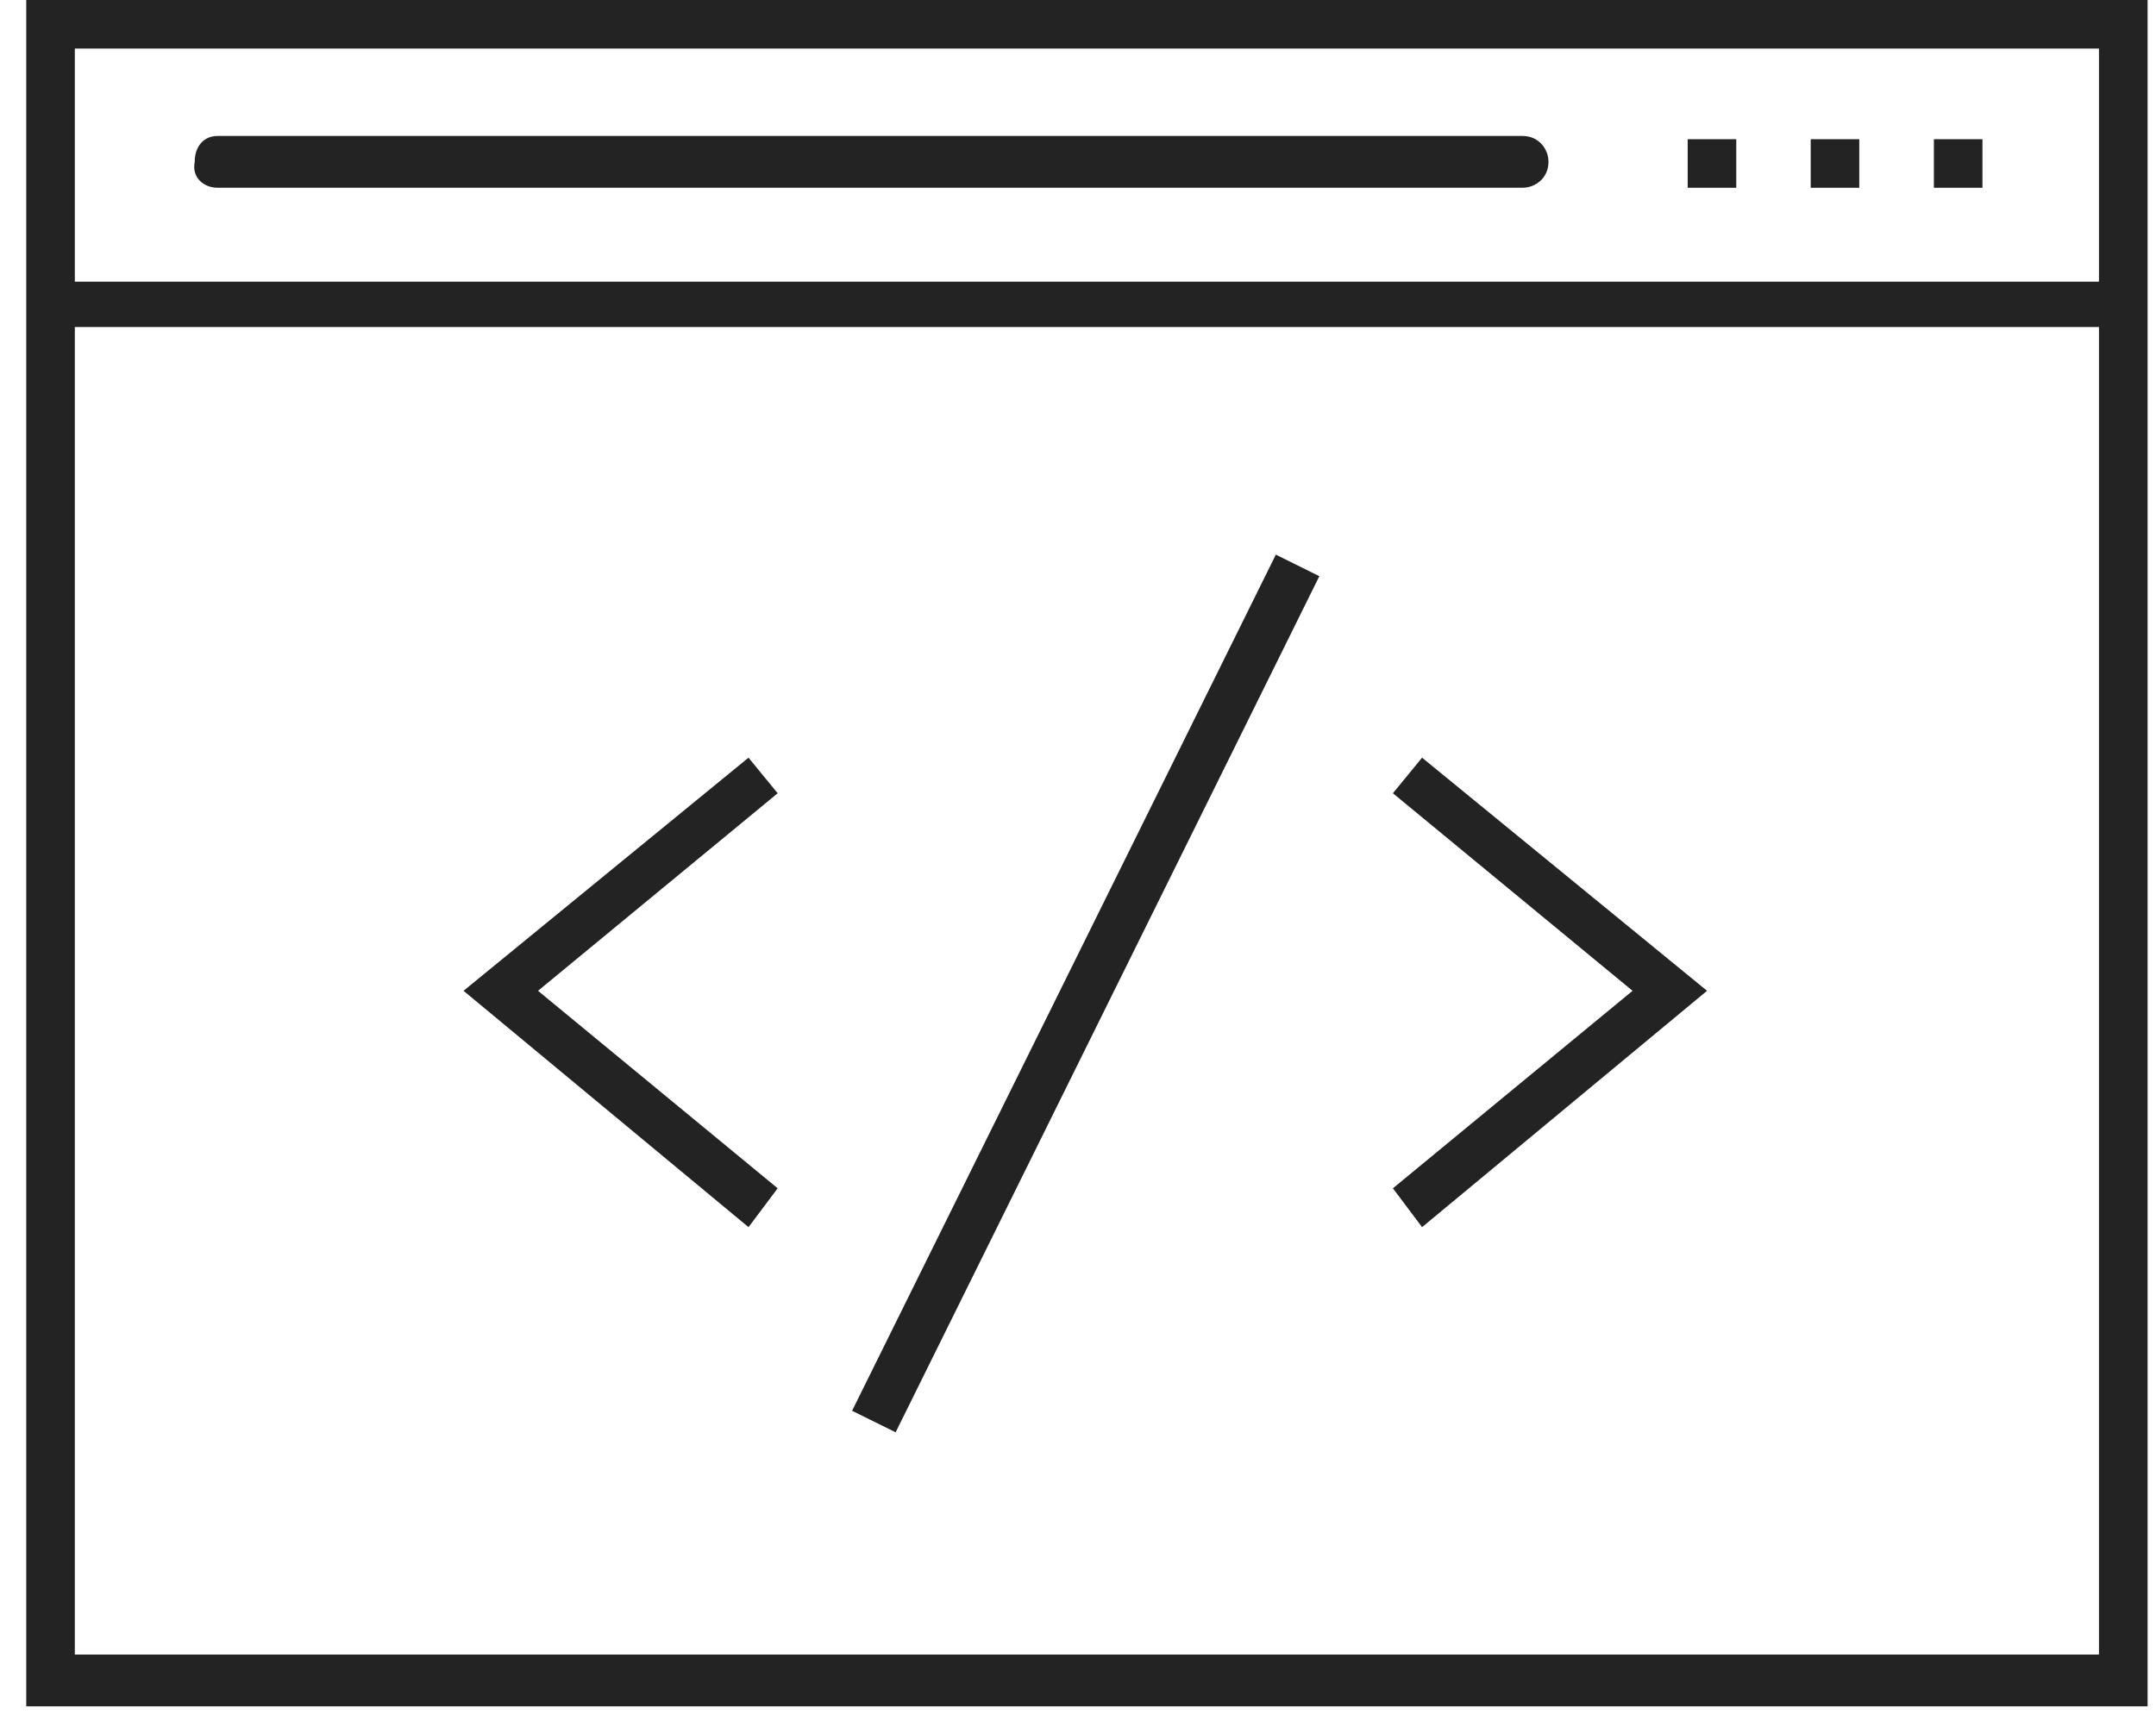
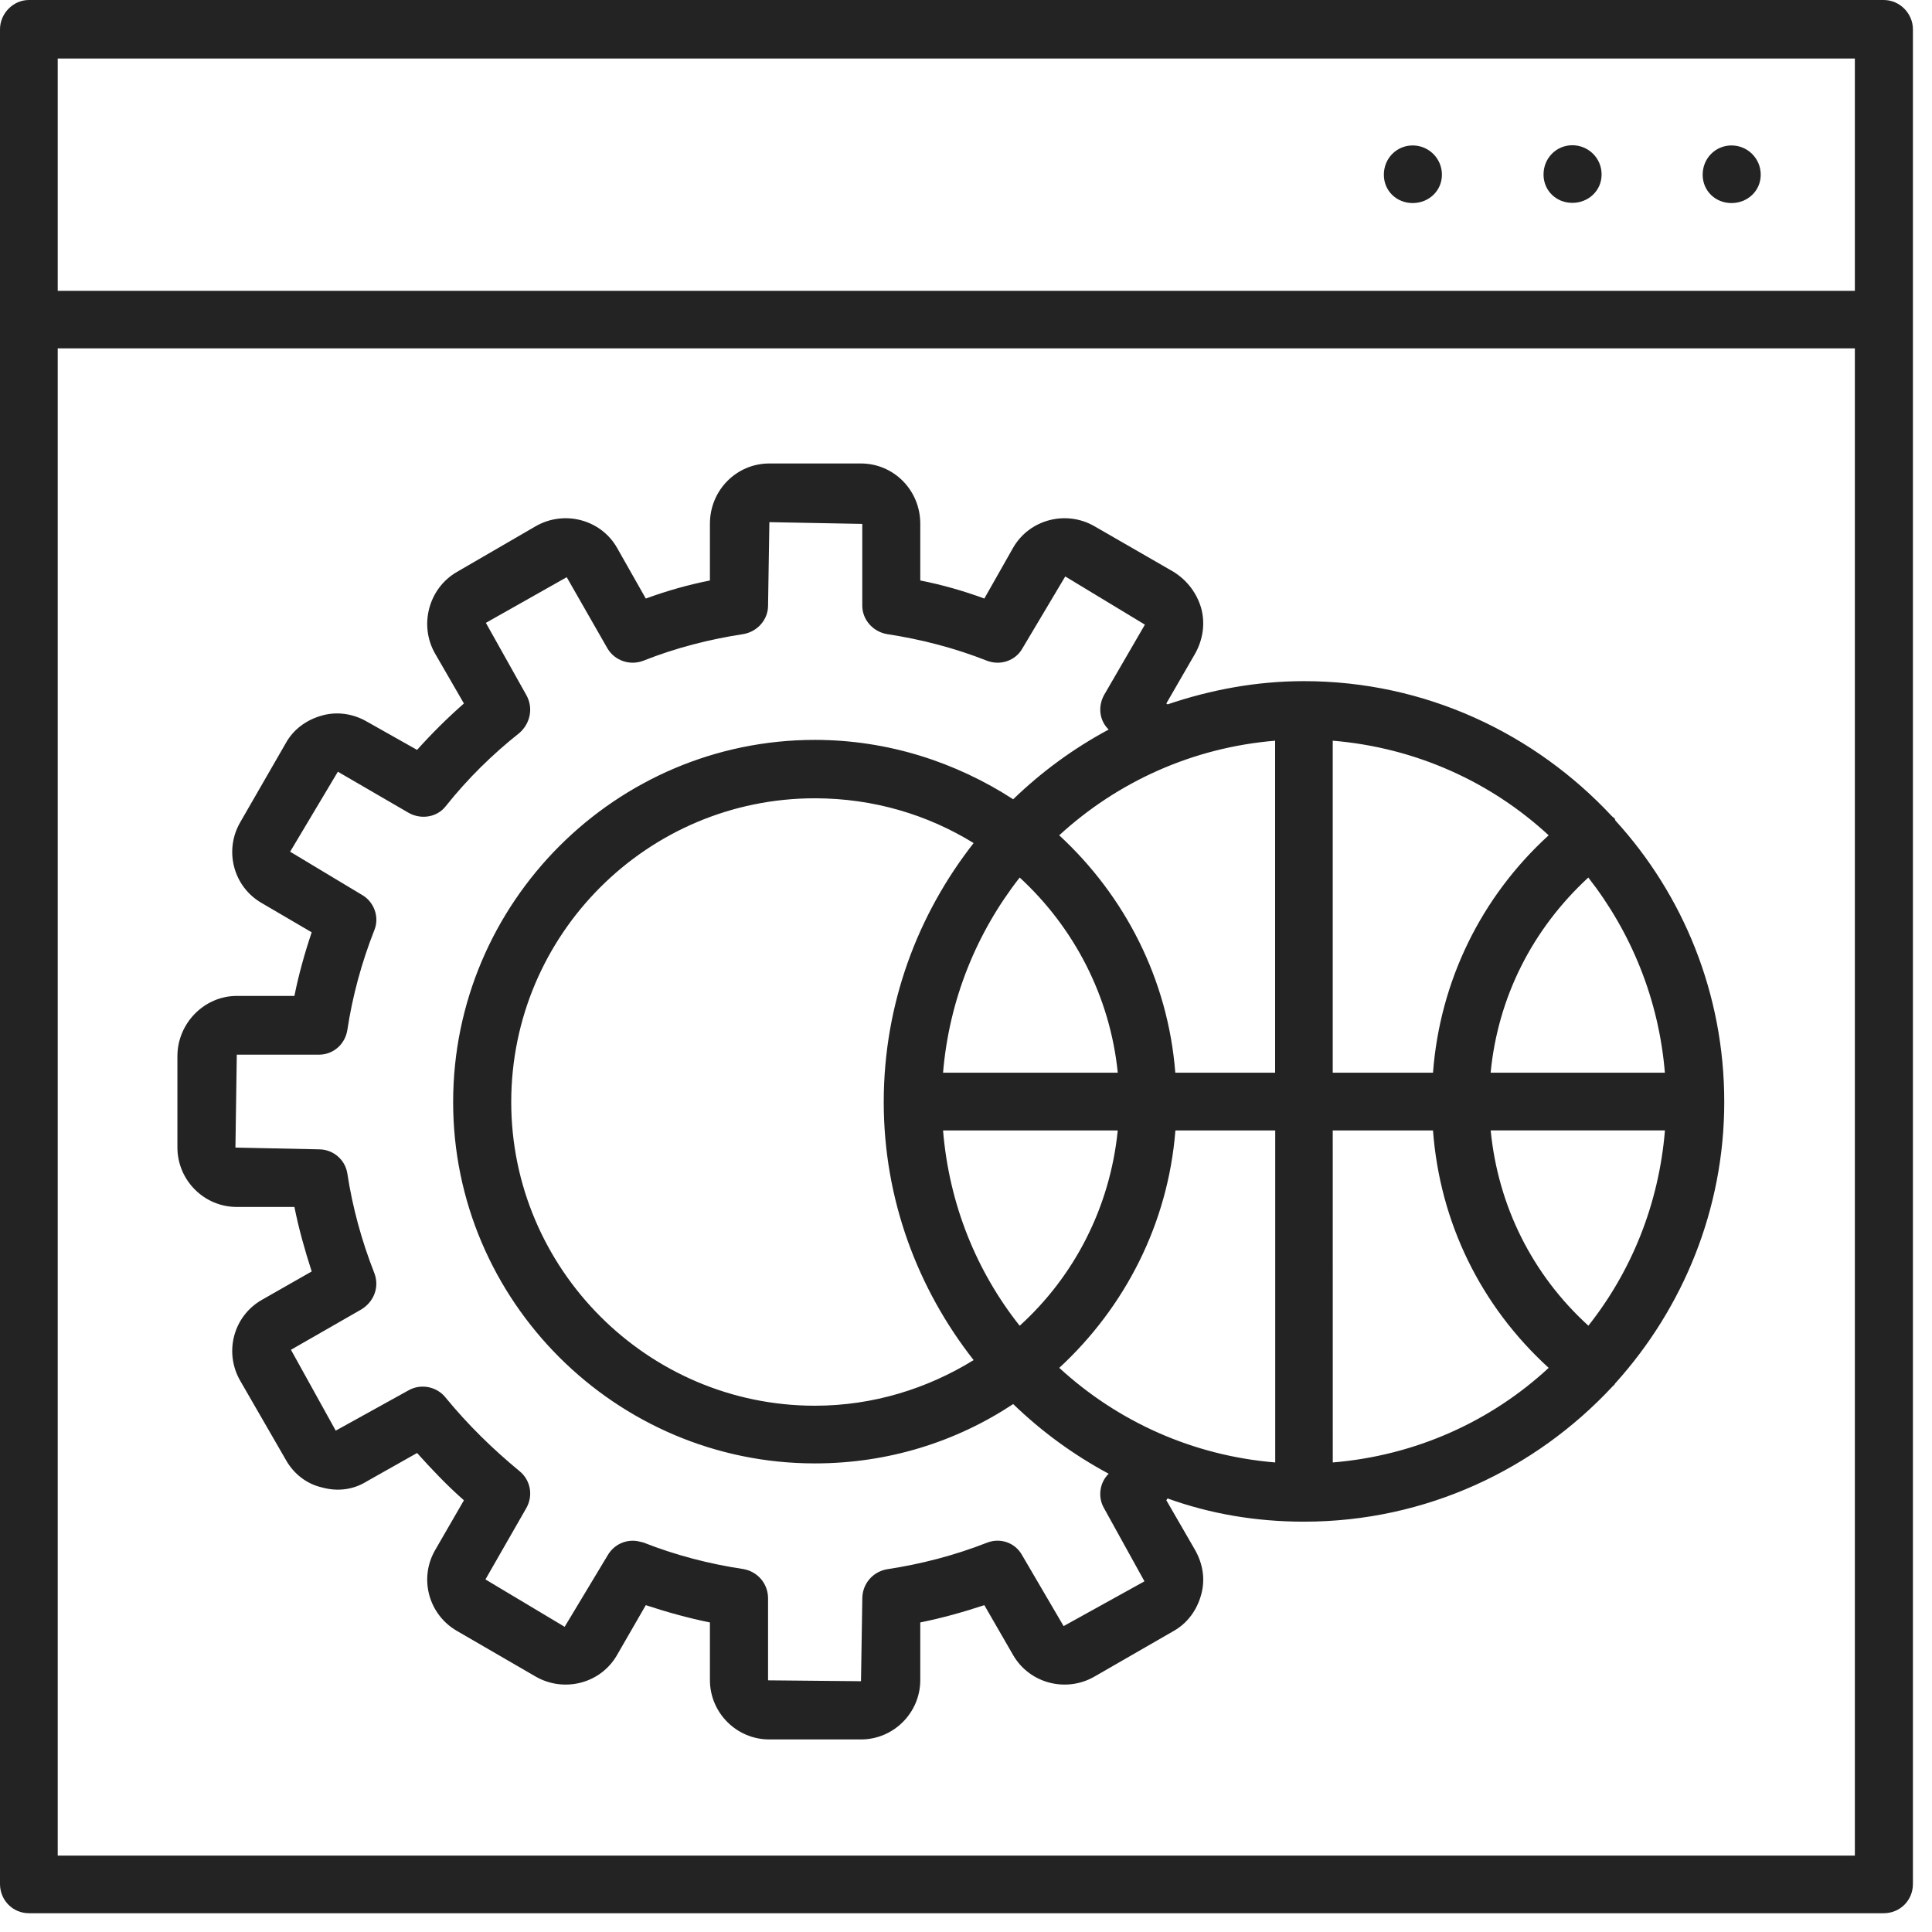
- <svg xmlns="http://www.w3.org/2000/svg" width="51" height="41" viewBox="0 0 51 41" fill="none">
-   <path d="M32.949 18.769L38.618 23.443L32.949 28.116L33.639 29.035L40.38 23.443L33.639 17.927L32.949 18.769Z" fill="#232323" />
-   <path d="M17.706 17.927L10.965 23.443L17.706 29.035L18.396 28.116L12.727 23.443L18.396 18.769L17.706 17.927Z" fill="#232323" />
-   <path d="M21.186 33.889L20.156 33.38L30.18 13.123L31.209 13.633L21.186 33.889Z" fill="#232323" />
-   <path d="M0.621 0V40.373H50.801V0H0.621ZM49.651 1.149V6.665H1.77V1.149H49.651ZM1.77 39.148V7.738H49.651V39.148H1.77Z" fill="#232323" />
-   <path d="M45.746 3.294H46.895V4.443H45.746V3.294Z" fill="#232323" />
-   <path d="M42.832 3.294H43.981V4.443H42.832V3.294Z" fill="#232323" />
-   <path d="M39.922 3.294H41.071V4.443H39.922V3.294Z" fill="#232323" />
-   <path d="M5.142 4.442H36.016C36.322 4.442 36.629 4.212 36.629 3.83C36.629 3.523 36.399 3.217 36.016 3.217H5.142C4.836 3.217 4.606 3.447 4.606 3.83C4.529 4.213 4.835 4.442 5.142 4.442Z" fill="#232323" />
+ <svg xmlns="http://www.w3.org/2000/svg" width="57" height="57" viewBox="0 0 57 57" fill="none">
+   <path d="M51.084 4.291C50.613 4.291 50.234 4.67 50.234 5.154C50.234 5.635 50.613 5.991 51.084 5.991C51.555 5.991 51.947 5.635 51.947 5.154C51.947 4.67 51.555 4.291 51.084 4.291Z" fill="#232323" />
+   <path d="M41.678 4.291C41.207 4.291 40.828 4.67 40.828 5.154C40.828 5.635 41.207 5.991 41.678 5.991C42.149 5.991 42.541 5.635 42.541 5.154C42.541 4.67 42.149 4.291 41.678 4.291Z" fill="#232323" />
+   <path d="M46.389 4.285C45.918 4.285 45.539 4.664 45.539 5.148C45.539 5.629 45.918 5.985 46.389 5.985C46.86 5.985 47.252 5.629 47.252 5.148C47.254 4.664 46.86 4.285 46.389 4.285Z" fill="#232323" />
+   <path d="M55.574 0H0.853C0.382 0 0 0.405 0 0.863V55.583C0 56.067 0.382 56.446 0.853 56.446H55.574C56.057 56.446 56.437 56.067 56.437 55.583V0.863C56.437 0.405 56.056 0 55.574 0ZM1.703 1.726H54.724V8.58H1.703V1.726ZM54.724 54.746H1.703V10.278H54.724V54.746Z" fill="#232323" />
+   <path d="M6.986 35.609H8.686C8.813 36.243 8.99 36.877 9.196 37.512L7.722 38.352C6.885 38.833 6.604 39.899 7.088 40.738L8.434 43.071C8.66 43.476 9.042 43.781 9.5 43.884C9.945 44.008 10.413 43.96 10.821 43.705L12.305 42.868C12.737 43.348 13.194 43.832 13.687 44.263L12.837 45.734C12.354 46.574 12.647 47.638 13.484 48.119L15.805 49.465C16.645 49.946 17.723 49.668 18.203 48.831L19.053 47.357C19.677 47.562 20.311 47.74 20.945 47.867V49.567C20.945 50.531 21.731 51.319 22.696 51.319H25.4C26.364 51.319 27.151 50.532 27.151 49.567V47.867C27.785 47.74 28.419 47.562 29.041 47.357L29.891 48.831C30.375 49.668 31.454 49.946 32.289 49.465L34.626 48.119C35.031 47.89 35.31 47.511 35.437 47.053C35.565 46.595 35.489 46.14 35.26 45.732L34.41 44.261C34.423 44.235 34.434 44.235 34.447 44.209C35.718 44.667 37.061 44.894 38.471 44.894C42.075 44.894 45.3 43.346 47.57 40.909C47.596 40.883 47.622 40.858 47.646 40.834C47.646 40.808 47.646 40.808 47.659 40.808C49.652 38.598 50.871 35.679 50.871 32.509C50.871 29.309 49.652 26.39 47.659 24.208C47.646 24.182 47.646 24.158 47.646 24.158C47.621 24.132 47.583 24.106 47.557 24.081C45.285 21.645 42.062 20.096 38.471 20.096C37.063 20.096 35.718 20.351 34.447 20.781L34.41 20.755L35.26 19.284C35.489 18.876 35.564 18.395 35.437 17.937C35.31 17.505 35.032 17.126 34.626 16.872L32.289 15.525C31.452 15.044 30.373 15.322 29.891 16.159L29.041 17.659C28.42 17.43 27.786 17.251 27.151 17.126V15.451C27.151 14.46 26.365 13.674 25.4 13.674H22.696C21.732 13.674 20.945 14.461 20.945 15.451V17.126C20.311 17.251 19.677 17.431 19.053 17.659L18.203 16.159C17.723 15.322 16.644 15.044 15.805 15.525L13.484 16.872C12.647 17.352 12.354 18.444 12.837 19.284L13.687 20.755C13.194 21.187 12.736 21.644 12.305 22.124L10.821 21.288C10.426 21.058 9.945 20.983 9.5 21.11C9.042 21.237 8.66 21.515 8.434 21.921L7.088 24.258C6.604 25.095 6.885 26.161 7.722 26.643L9.196 27.506C8.991 28.114 8.813 28.748 8.686 29.383H6.986C6.022 29.383 5.234 30.195 5.234 31.16V33.85C5.234 34.822 6.022 35.609 6.986 35.609ZM37.62 21.853V31.648H34.675C34.459 28.883 33.178 26.422 31.25 24.644C32.963 23.072 35.173 22.056 37.62 21.853ZM49.119 31.648H43.978C44.194 29.416 45.211 27.412 46.86 25.89C48.129 27.513 48.941 29.491 49.119 31.648ZM46.862 39.112C45.212 37.612 44.196 35.582 43.98 33.35H49.121C48.941 35.533 48.129 37.512 46.862 39.112ZM39.32 33.352H42.278C42.481 36.068 43.686 38.528 45.691 40.356C43.991 41.931 41.772 42.944 39.321 43.147L39.32 33.352ZM42.278 31.648H39.32V21.853C41.772 22.056 43.991 23.072 45.69 24.644C43.688 26.471 42.481 28.958 42.278 31.648ZM32.978 31.648H27.823C28.003 29.491 28.814 27.513 30.084 25.89C31.682 27.36 32.749 29.39 32.978 31.648ZM26.073 32.515C26.073 35.382 27.073 38.022 28.725 40.127C27.368 40.964 25.767 41.473 24.041 41.473C19.107 41.473 15.083 37.437 15.083 32.514C15.083 27.563 19.107 23.552 24.041 23.552C25.767 23.552 27.368 24.036 28.725 24.873C27.075 26.981 26.073 29.618 26.073 32.515ZM27.823 33.352H32.977C32.748 35.637 31.682 37.665 30.084 39.114C28.813 37.512 28.002 35.534 27.823 33.352ZM34.678 33.352H37.623V43.147C35.174 42.944 32.965 41.931 31.252 40.356C33.179 38.576 34.461 36.116 34.678 33.352ZM6.986 31.116H9.412C9.83 31.116 10.184 30.811 10.249 30.381C10.399 29.39 10.667 28.4 11.047 27.435C11.2 27.056 11.037 26.599 10.668 26.395L8.56 25.128L9.968 22.768L12.063 23.985C12.432 24.188 12.9 24.112 13.154 23.781C13.801 22.97 14.524 22.259 15.325 21.624C15.643 21.346 15.743 20.888 15.528 20.506L14.335 18.376L16.72 17.029L17.926 19.137C18.142 19.494 18.586 19.644 18.979 19.494C19.944 19.111 20.934 18.86 21.937 18.707C22.355 18.631 22.66 18.275 22.66 17.87L22.699 15.405L25.44 15.457V17.87C25.44 18.275 25.745 18.631 26.163 18.707C27.166 18.86 28.153 19.112 29.12 19.494C29.512 19.644 29.957 19.494 30.16 19.137L31.428 17.007L33.778 18.429L32.572 20.508C32.38 20.864 32.445 21.27 32.709 21.524C31.669 22.082 30.732 22.77 29.892 23.581C28.205 22.489 26.199 21.829 24.04 21.829C18.167 21.829 13.369 26.627 13.369 32.517C13.369 38.378 18.166 43.175 24.04 43.175C26.198 43.175 28.205 42.541 29.892 41.424C30.732 42.236 31.669 42.92 32.709 43.48C32.445 43.735 32.379 44.165 32.572 44.496L33.765 46.654L31.38 47.975L30.161 45.893C29.958 45.514 29.514 45.36 29.121 45.514C28.153 45.893 27.166 46.147 26.163 46.299C25.745 46.376 25.441 46.731 25.441 47.162L25.402 49.601L22.66 49.575V47.156C22.66 46.724 22.356 46.37 21.938 46.293C20.934 46.143 19.944 45.888 18.98 45.508C18.878 45.482 18.777 45.456 18.675 45.456C18.371 45.456 18.09 45.609 17.927 45.888L16.659 47.996L14.322 46.598L15.528 44.493C15.744 44.111 15.643 43.656 15.325 43.401C14.525 42.741 13.803 42.032 13.155 41.243C12.9 40.913 12.432 40.811 12.063 41.014L9.905 42.208L8.584 39.823L10.666 38.629C11.036 38.4 11.199 37.969 11.045 37.563C10.666 36.599 10.398 35.609 10.247 34.618C10.183 34.213 9.829 33.909 9.41 33.909L6.946 33.857L6.986 31.116Z" fill="#232323" />
</svg>
